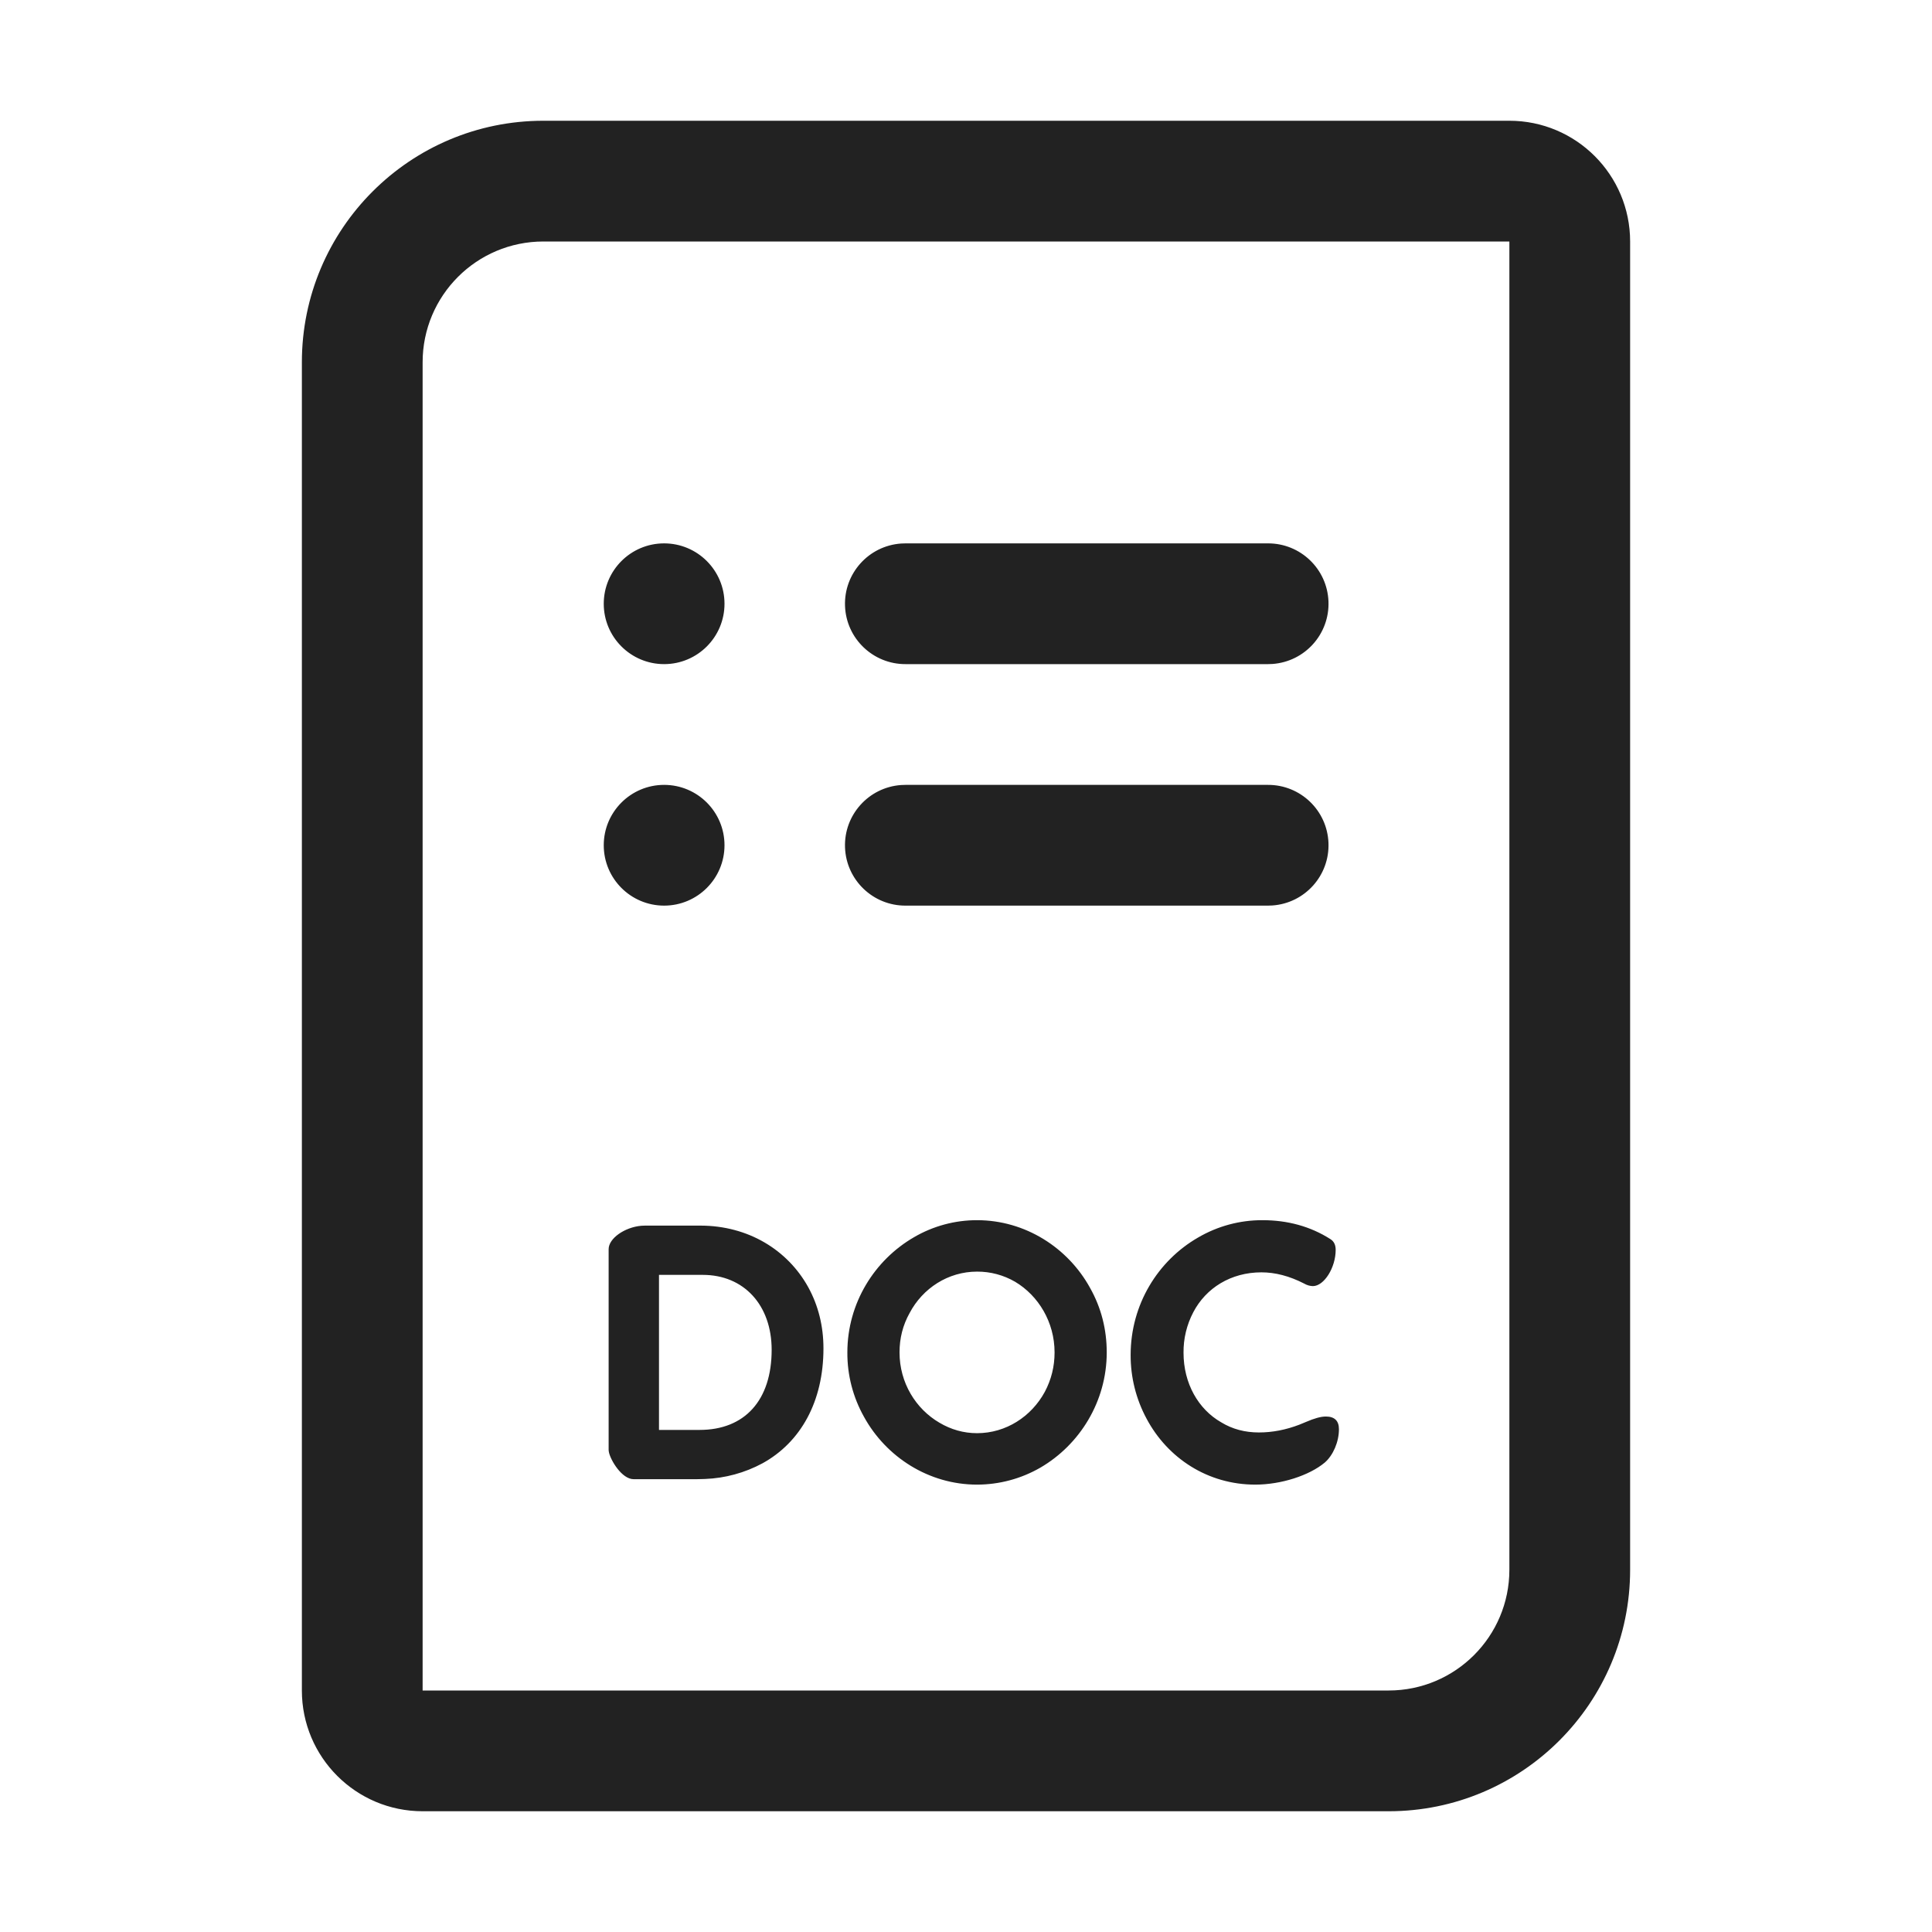
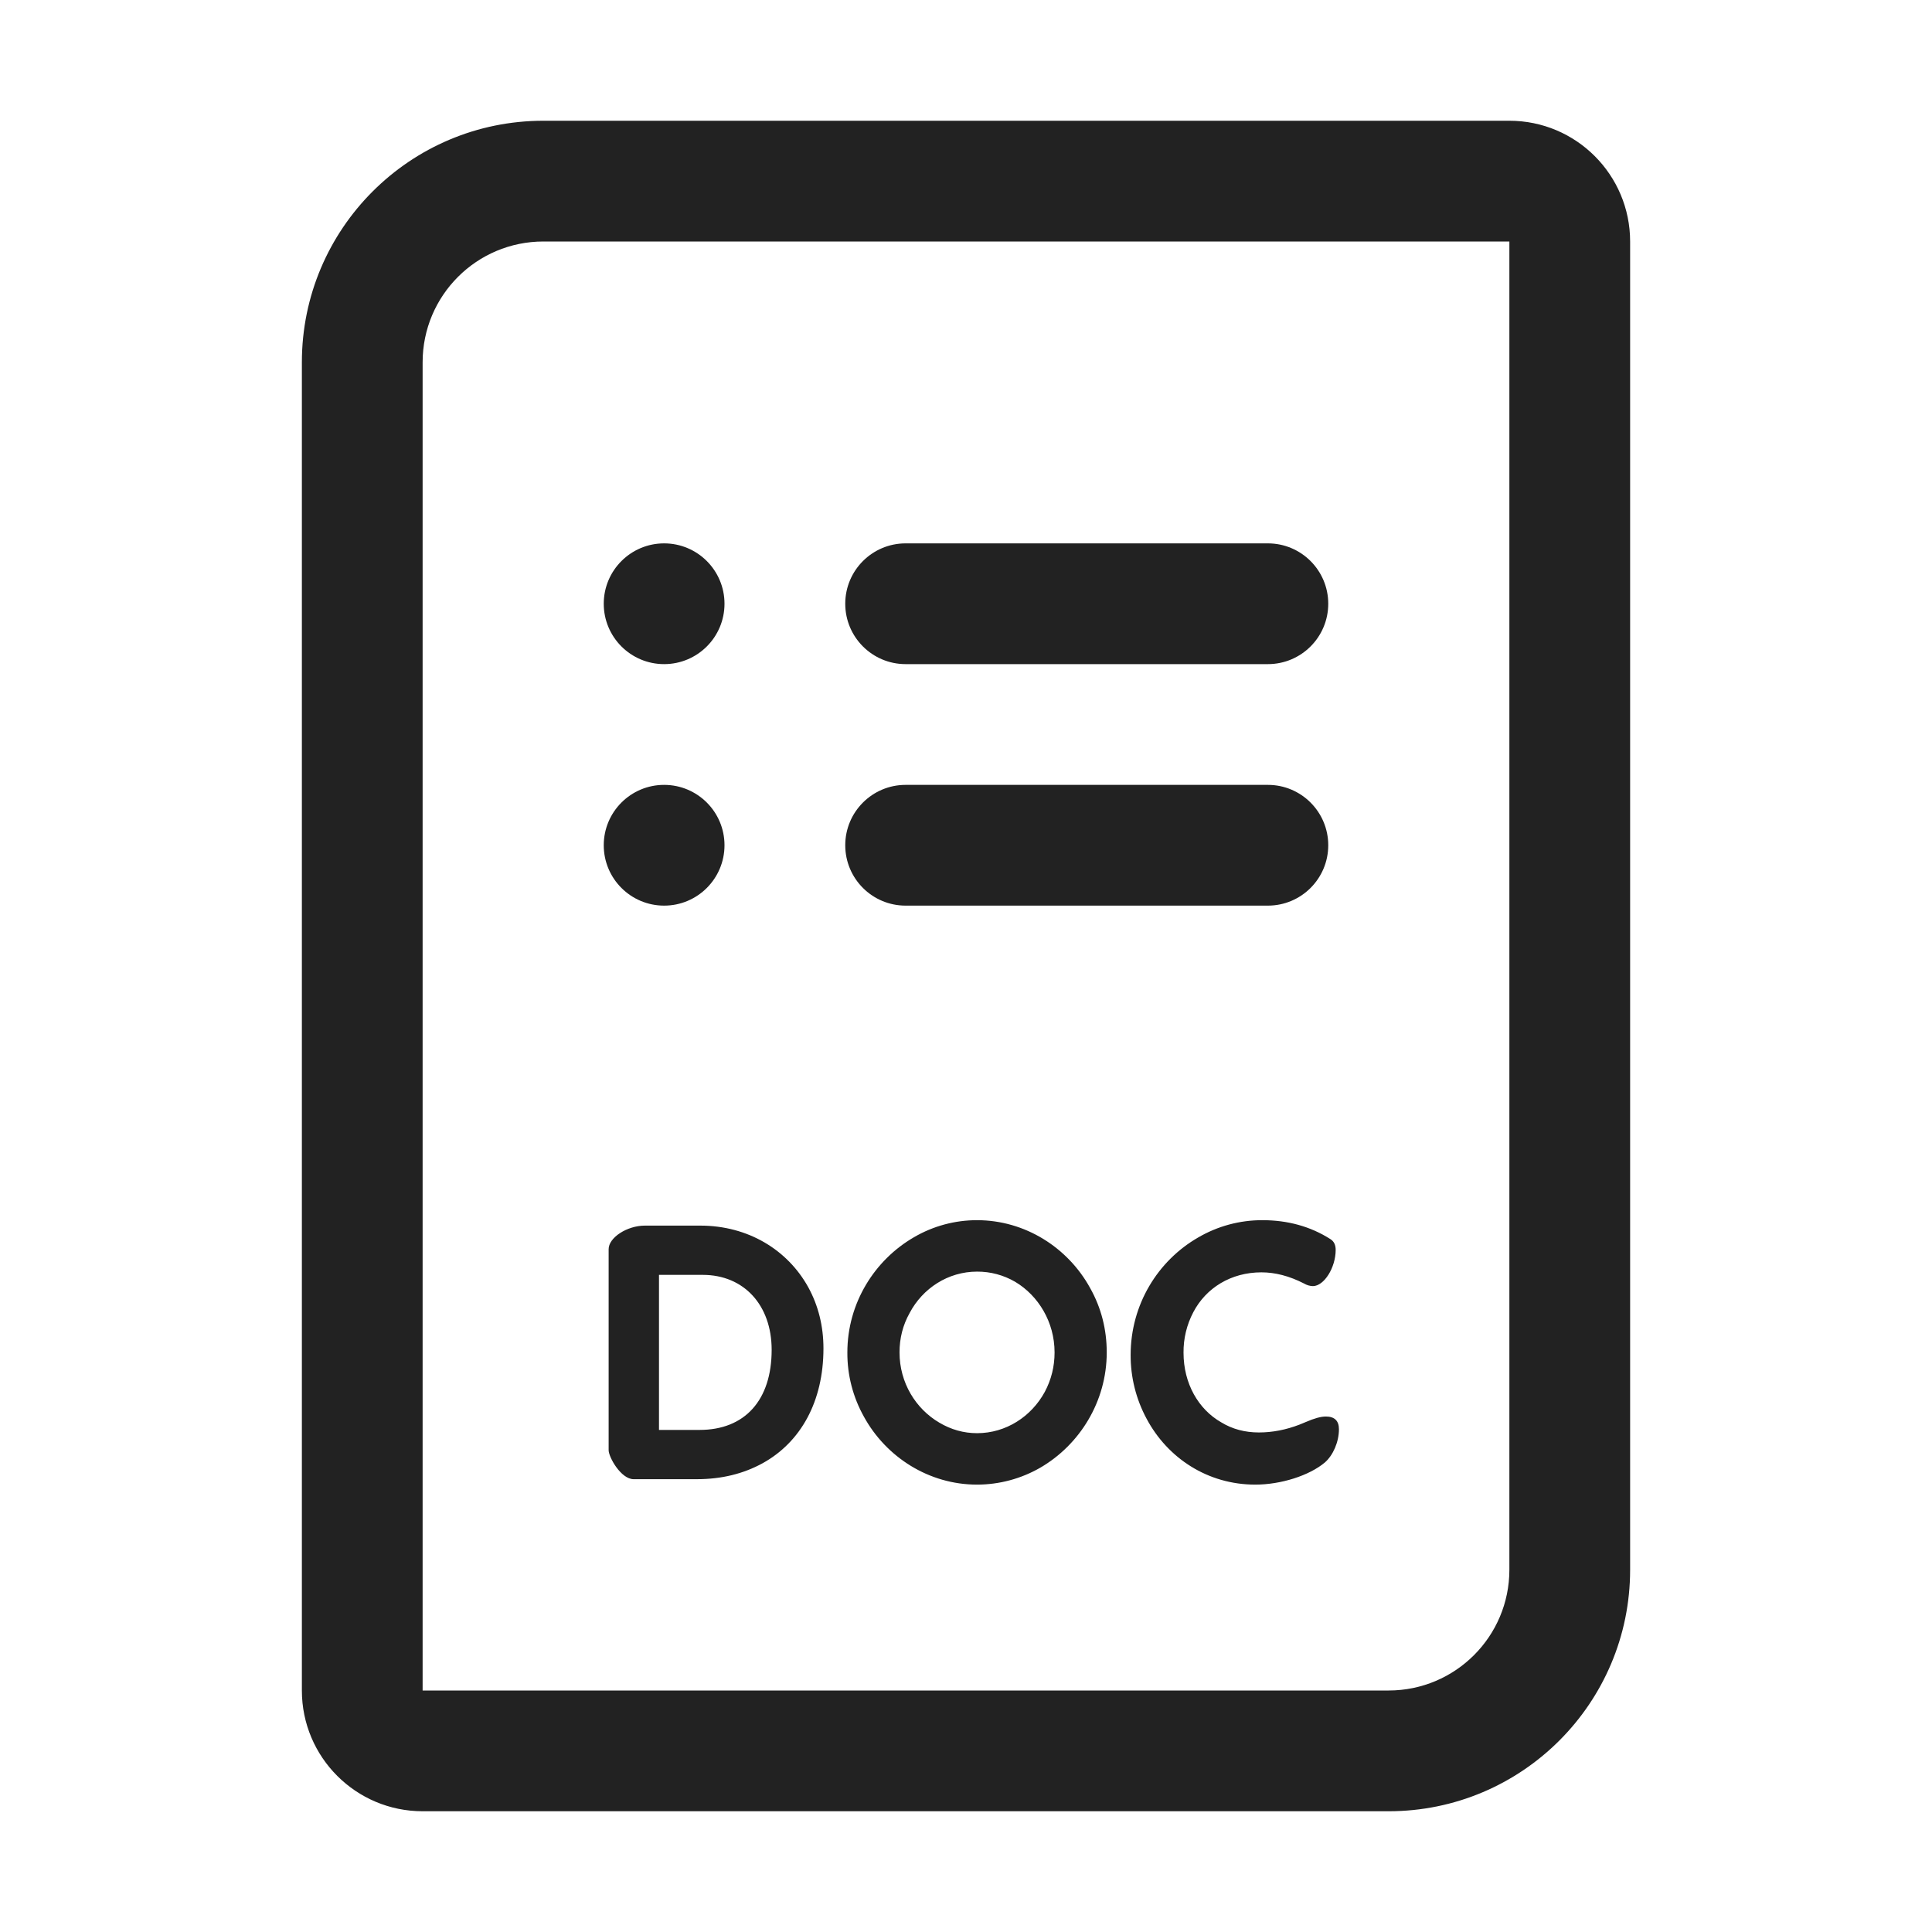
<svg xmlns="http://www.w3.org/2000/svg" viewBox="0 0 64 64">
-   <path fill="#222" fill-rule="evenodd" d="M50 4H18a8 8 0 0 0-8 8v44a4 4 0 0 0 4 4h32a8 8 0 0 0 8-8V8a4 4 0 0 0-4-4zm0 48a4 4 0 0 1-4 4H14V12a4 4 0 0 1 4-4h32v44zM32.366 40.42c1.596 0 3.012.912 3.744 2.244.372.66.552 1.38.552 2.136 0 1.632-.9 3.06-2.196 3.816a4.207 4.207 0 0 1-2.1.564c-1.596 0-3.012-.912-3.744-2.244a4.295 4.295 0 0 1-.552-2.136c0-1.632.9-3.06 2.208-3.816a4.13 4.13 0 0 1 2.088-.564zm9.456 0c.828 0 1.584.204 2.244.624.12.072.18.192.18.36 0 .588-.384 1.2-.756 1.2a.594.594 0 0 1-.288-.084c-.492-.252-.96-.372-1.416-.372-1.008 0-1.836.516-2.256 1.32a2.816 2.816 0 0 0-.324 1.344c0 1.02.492 1.872 1.248 2.304.372.228.792.336 1.248.336.453 0 .896-.088 1.339-.257l.221-.091c.276-.12.492-.18.66-.18.288 0 .432.144.432.42 0 .42-.192.864-.468 1.104-.516.432-1.452.732-2.304.732-1.572 0-2.904-.876-3.6-2.184a4.41 4.41 0 0 1-.528-2.112c0-1.668.9-3.12 2.232-3.888a4.197 4.197 0 0 1 2.136-.576zm-18.624.18c1.584 0 2.892.804 3.576 2.04.336.612.504 1.296.504 2.028 0 1.764-.756 3.108-2.016 3.804a4.366 4.366 0 0 1-1.912.521l-.272.007H20.99c-.388 0-.765-.624-.82-.899l-.008-.061v-6.66c0-.358.533-.727 1.082-.775l.118-.005h1.836zm9.168 1.524c-.96 0-1.8.552-2.232 1.368-.228.408-.336.84-.336 1.308 0 1.008.54 1.872 1.32 2.328.384.228.804.348 1.248.348.96 0 1.8-.552 2.244-1.368.216-.408.324-.84.324-1.308 0-1.008-.54-1.884-1.308-2.34a2.48 2.48 0 0 0-1.26-.336zm-9.084.108H21.83v5.136h1.344c1.5 0 2.388-.984 2.388-2.652 0-1.488-.924-2.484-2.28-2.484zM42 26a2 2 0 0 1 .15 3.995L42 30H30a2 2 0 0 1-.15-3.995L30 26h12zm-20 0a2 2 0 1 1 0 4 2 2 0 0 1 0-4zm20-8a2 2 0 0 1 .15 3.995L42 22H30a2 2 0 0 1-.15-3.995L30 18h12zm-20 0a2 2 0 1 1 0 4 2 2 0 0 1 0-4z" />
+   <path fill="#222" fill-rule="evenodd" d="M50 4H18a8 8 0 0 0-8 8v44a4 4 0 0 0 4 4h32a8 8 0 0 0 8-8V8a4 4 0 0 0-4-4zm0 48a4 4 0 0 1-4 4H14V12a4 4 0 0 1 4-4h32v44zM32.366 40.42c1.596 0 3.012.912 3.744 2.244.372.66.552 1.38.552 2.136 0 1.632-.9 3.06-2.196 3.816a4.207 4.207 0 0 1-2.1.564c-1.596 0-3.012-.912-3.744-2.244a4.295 4.295 0 0 1-.552-2.136c0-1.632.9-3.06 2.208-3.816a4.13 4.13 0 0 1 2.088-.564zm9.456 0c.828 0 1.584.204 2.244.624.12.072.18.192.18.36 0 .588-.384 1.2-.756 1.2a.594.594 0 0 1-.288-.084c-.492-.252-.96-.372-1.416-.372-1.008 0-1.836.516-2.256 1.32a2.816 2.816 0 0 0-.324 1.344c0 1.02.492 1.872 1.248 2.304.372.228.792.336 1.248.336.453 0 .896-.088 1.339-.257l.221-.091c.276-.12.492-.18.66-.18.288 0 .432.144.432.42 0 .42-.192.864-.468 1.104-.516.432-1.452.732-2.304.732-1.572 0-2.904-.876-3.6-2.184a4.41 4.41 0 0 1-.528-2.112c0-1.668.9-3.12 2.232-3.888a4.197 4.197 0 0 1 2.136-.576zm-18.624.18c1.584 0 2.892.804 3.576 2.04.336.612.504 1.296.504 2.028 0 1.764-.756 3.108-2.016 3.804-.636.348-1.356.528-2.184.528H20.99c-.42 0-.828-.732-.828-.96v-6.66c0-.384.612-.78 1.2-.78zm9.168 1.524c-.96 0-1.8.552-2.232 1.368-.228.408-.336.84-.336 1.308 0 1.008.54 1.872 1.32 2.328.384.228.804.348 1.248.348.96 0 1.8-.552 2.244-1.368.216-.408.324-.84.324-1.308 0-1.008-.54-1.884-1.308-2.34a2.48 2.48 0 0 0-1.26-.336zm-9.084.108H21.83v5.136h1.344c1.5 0 2.388-.984 2.388-2.652 0-1.488-.924-2.484-2.28-2.484zM42 26a2 2 0 1 1 0 4H30a2 2 0 1 1 0-4zm-20 0a2 2 0 1 1 0 4 2 2 0 0 1 0-4zm20-8a2 2 0 1 1 0 4H30a2 2 0 1 1 0-4zm-20 0a2 2 0 1 1 0 4 2 2 0 0 1 0-4z" />
</svg>
